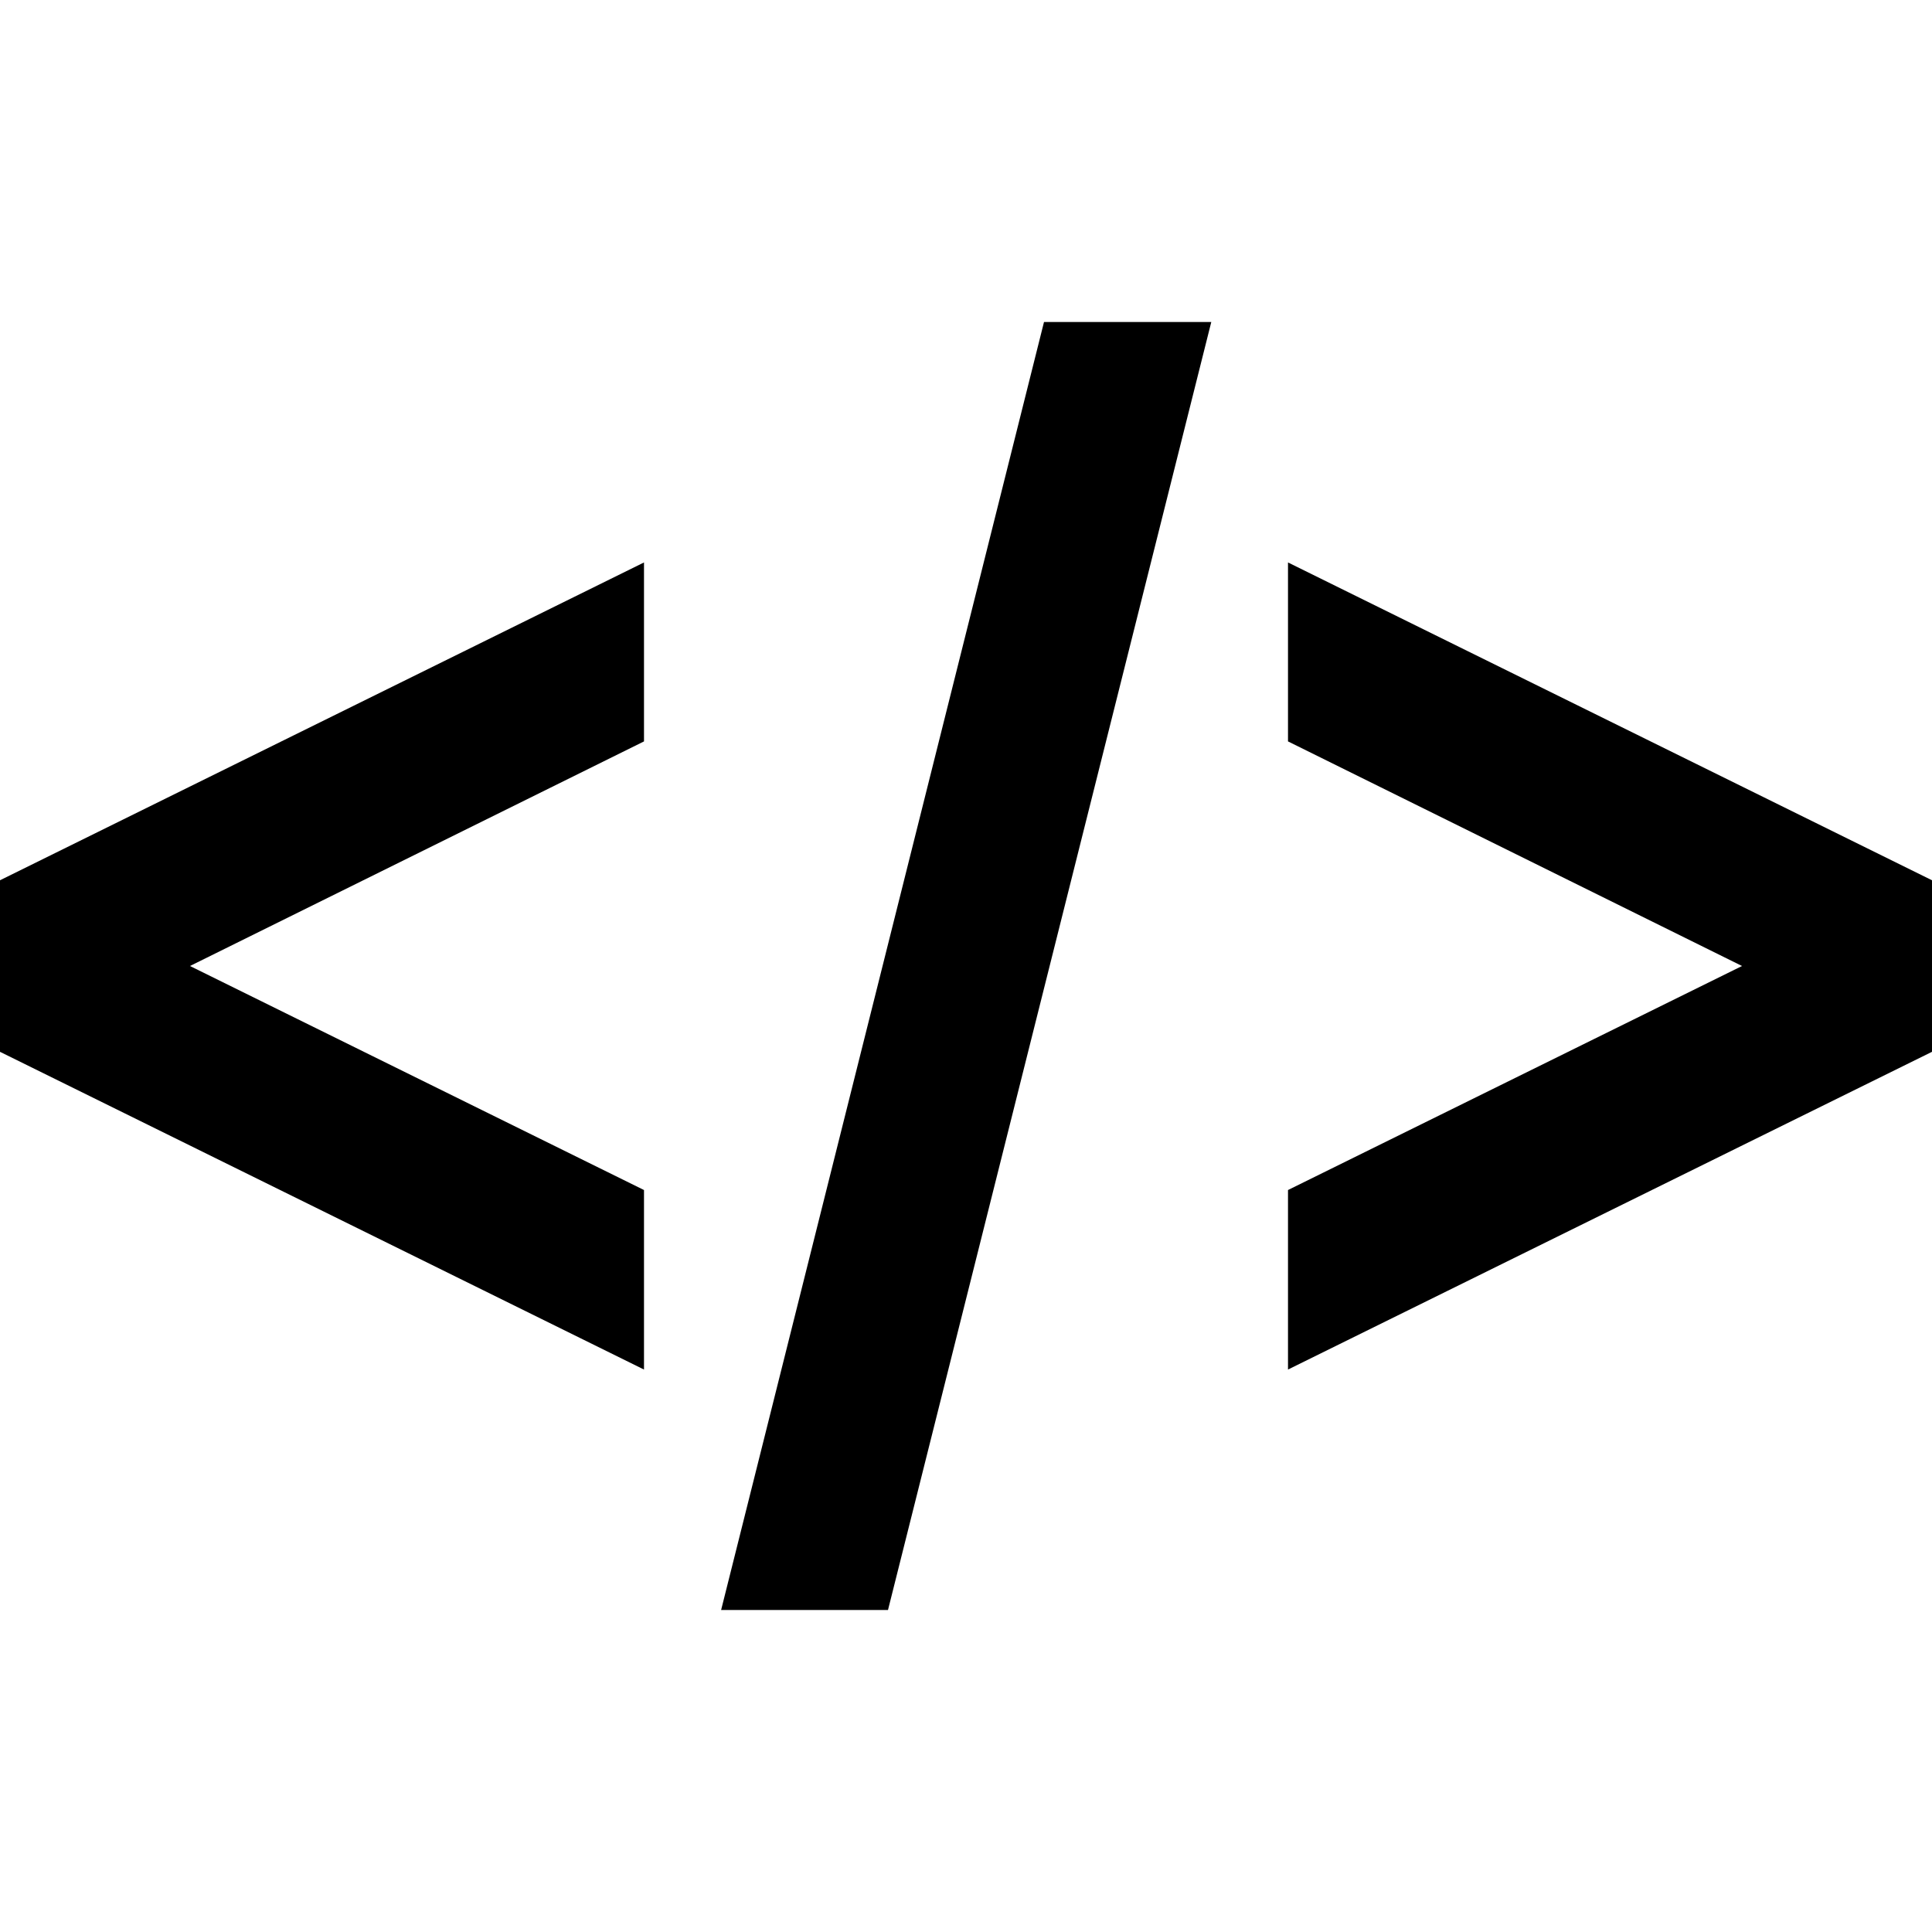
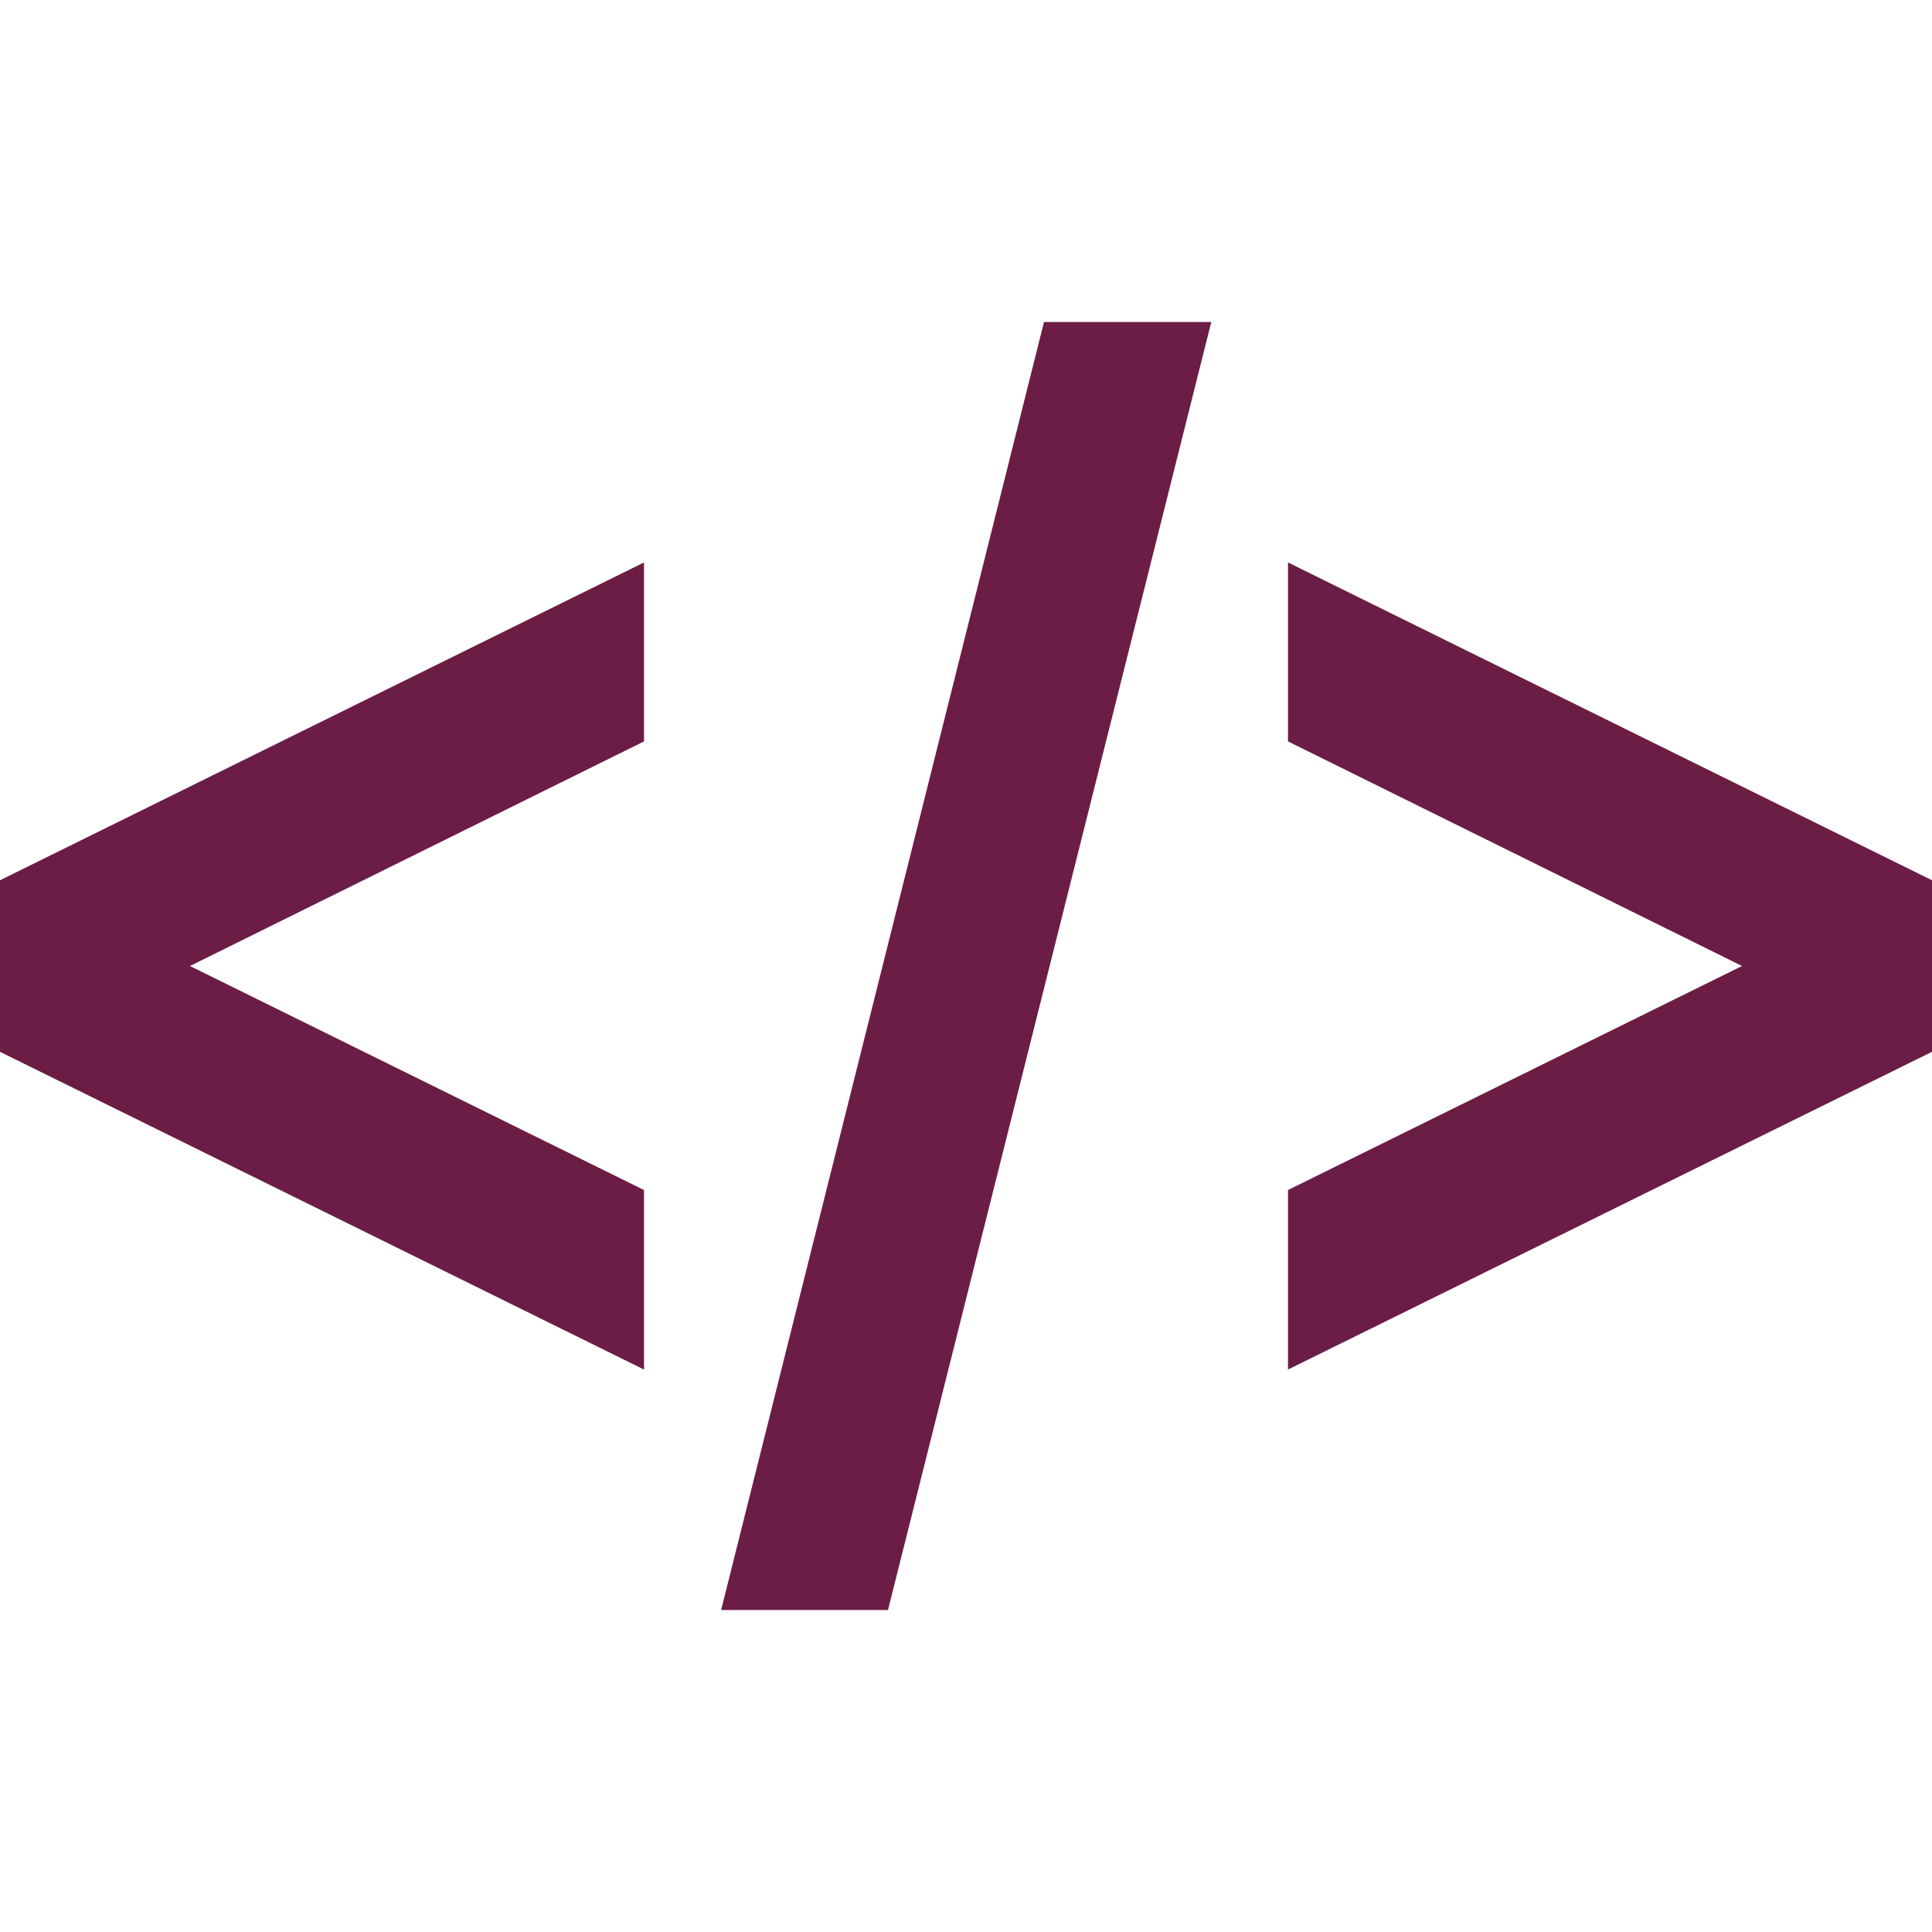
<svg xmlns="http://www.w3.org/2000/svg" class="icon" width="24" height="24" viewBox="0 0 24 24">
-   <path d="M24 10.935v2.131l-8 3.947v-2.23l5.64-2.783-5.64-2.79v-2.223l8 3.948zm-16 3.848l-5.64-2.783 5.64-2.79v-2.223l-8 3.948v2.131l8 3.947v-2.23zm7.047-10.783h-2.078l-4.011 16h2.073l4.016-16z" />
+   <path fill="#6C1D45" d="M24 10.935v2.131l-8 3.947v-2.23l5.64-2.783-5.64-2.79v-2.223l8 3.948zm-16 3.848l-5.64-2.783 5.64-2.79v-2.223l-8 3.948v2.131l8 3.947v-2.23zm7.047-10.783h-2.078l-4.011 16h2.073l4.016-16z" />
</svg>
